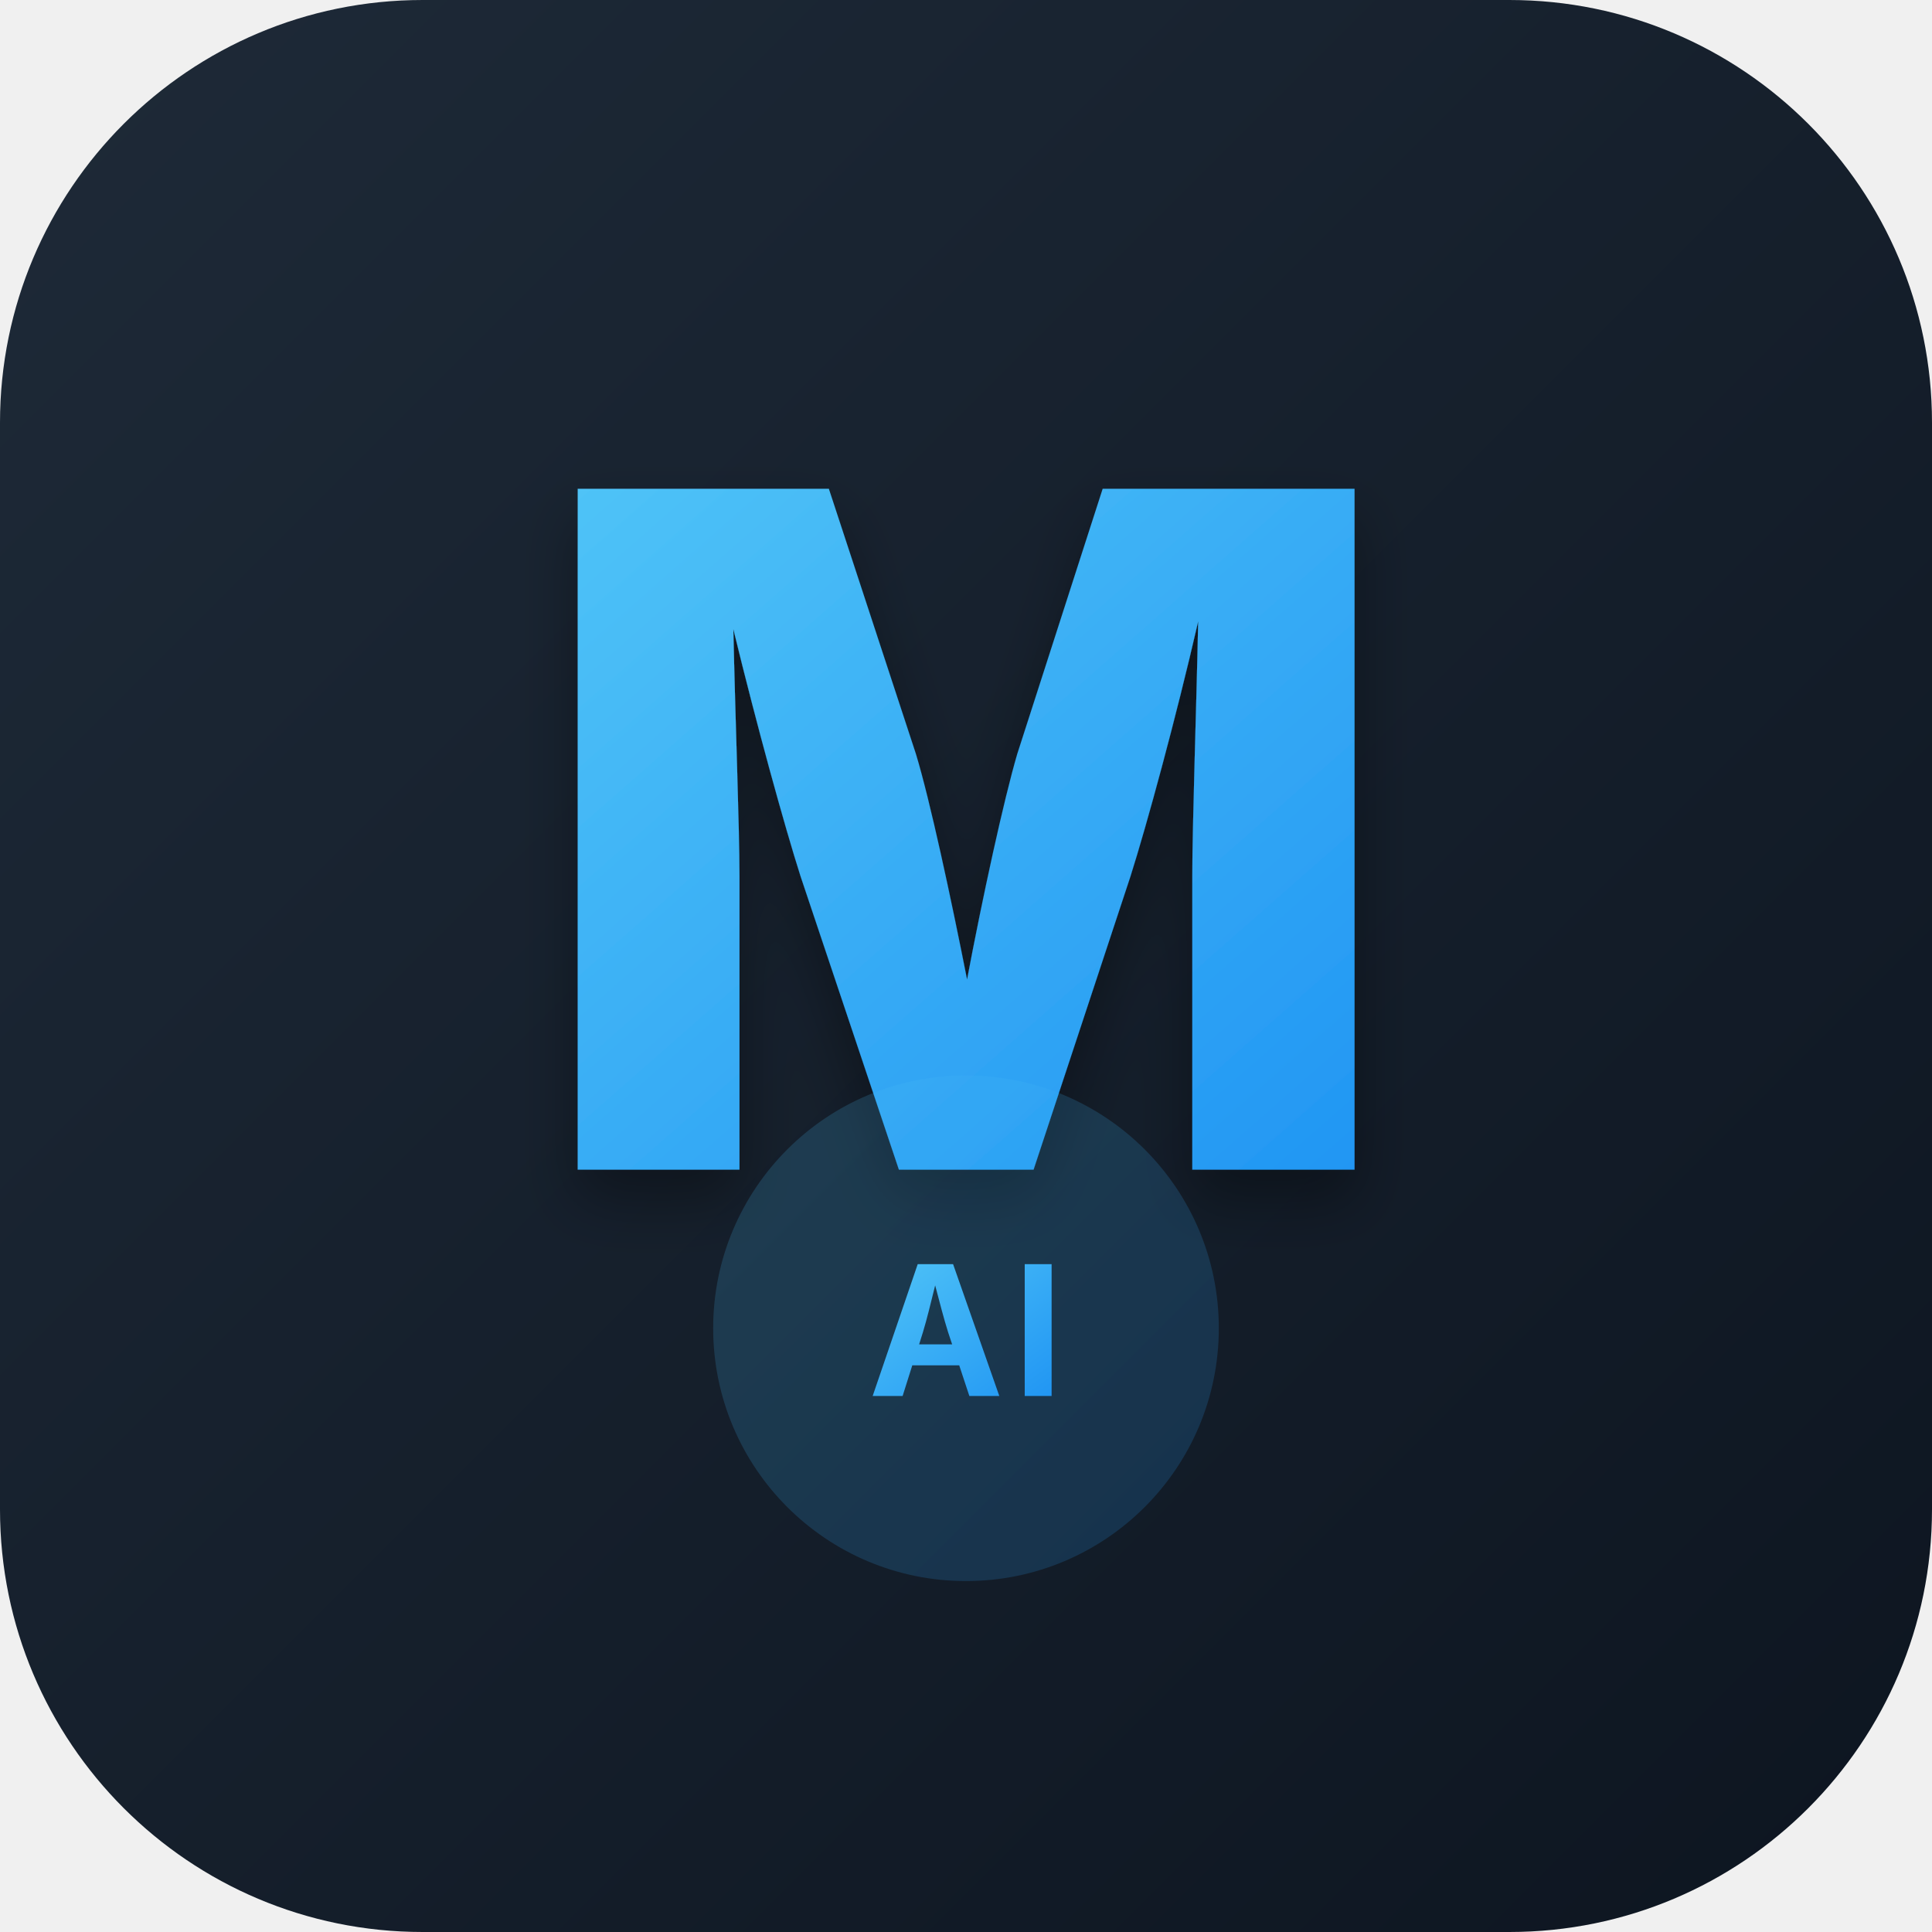
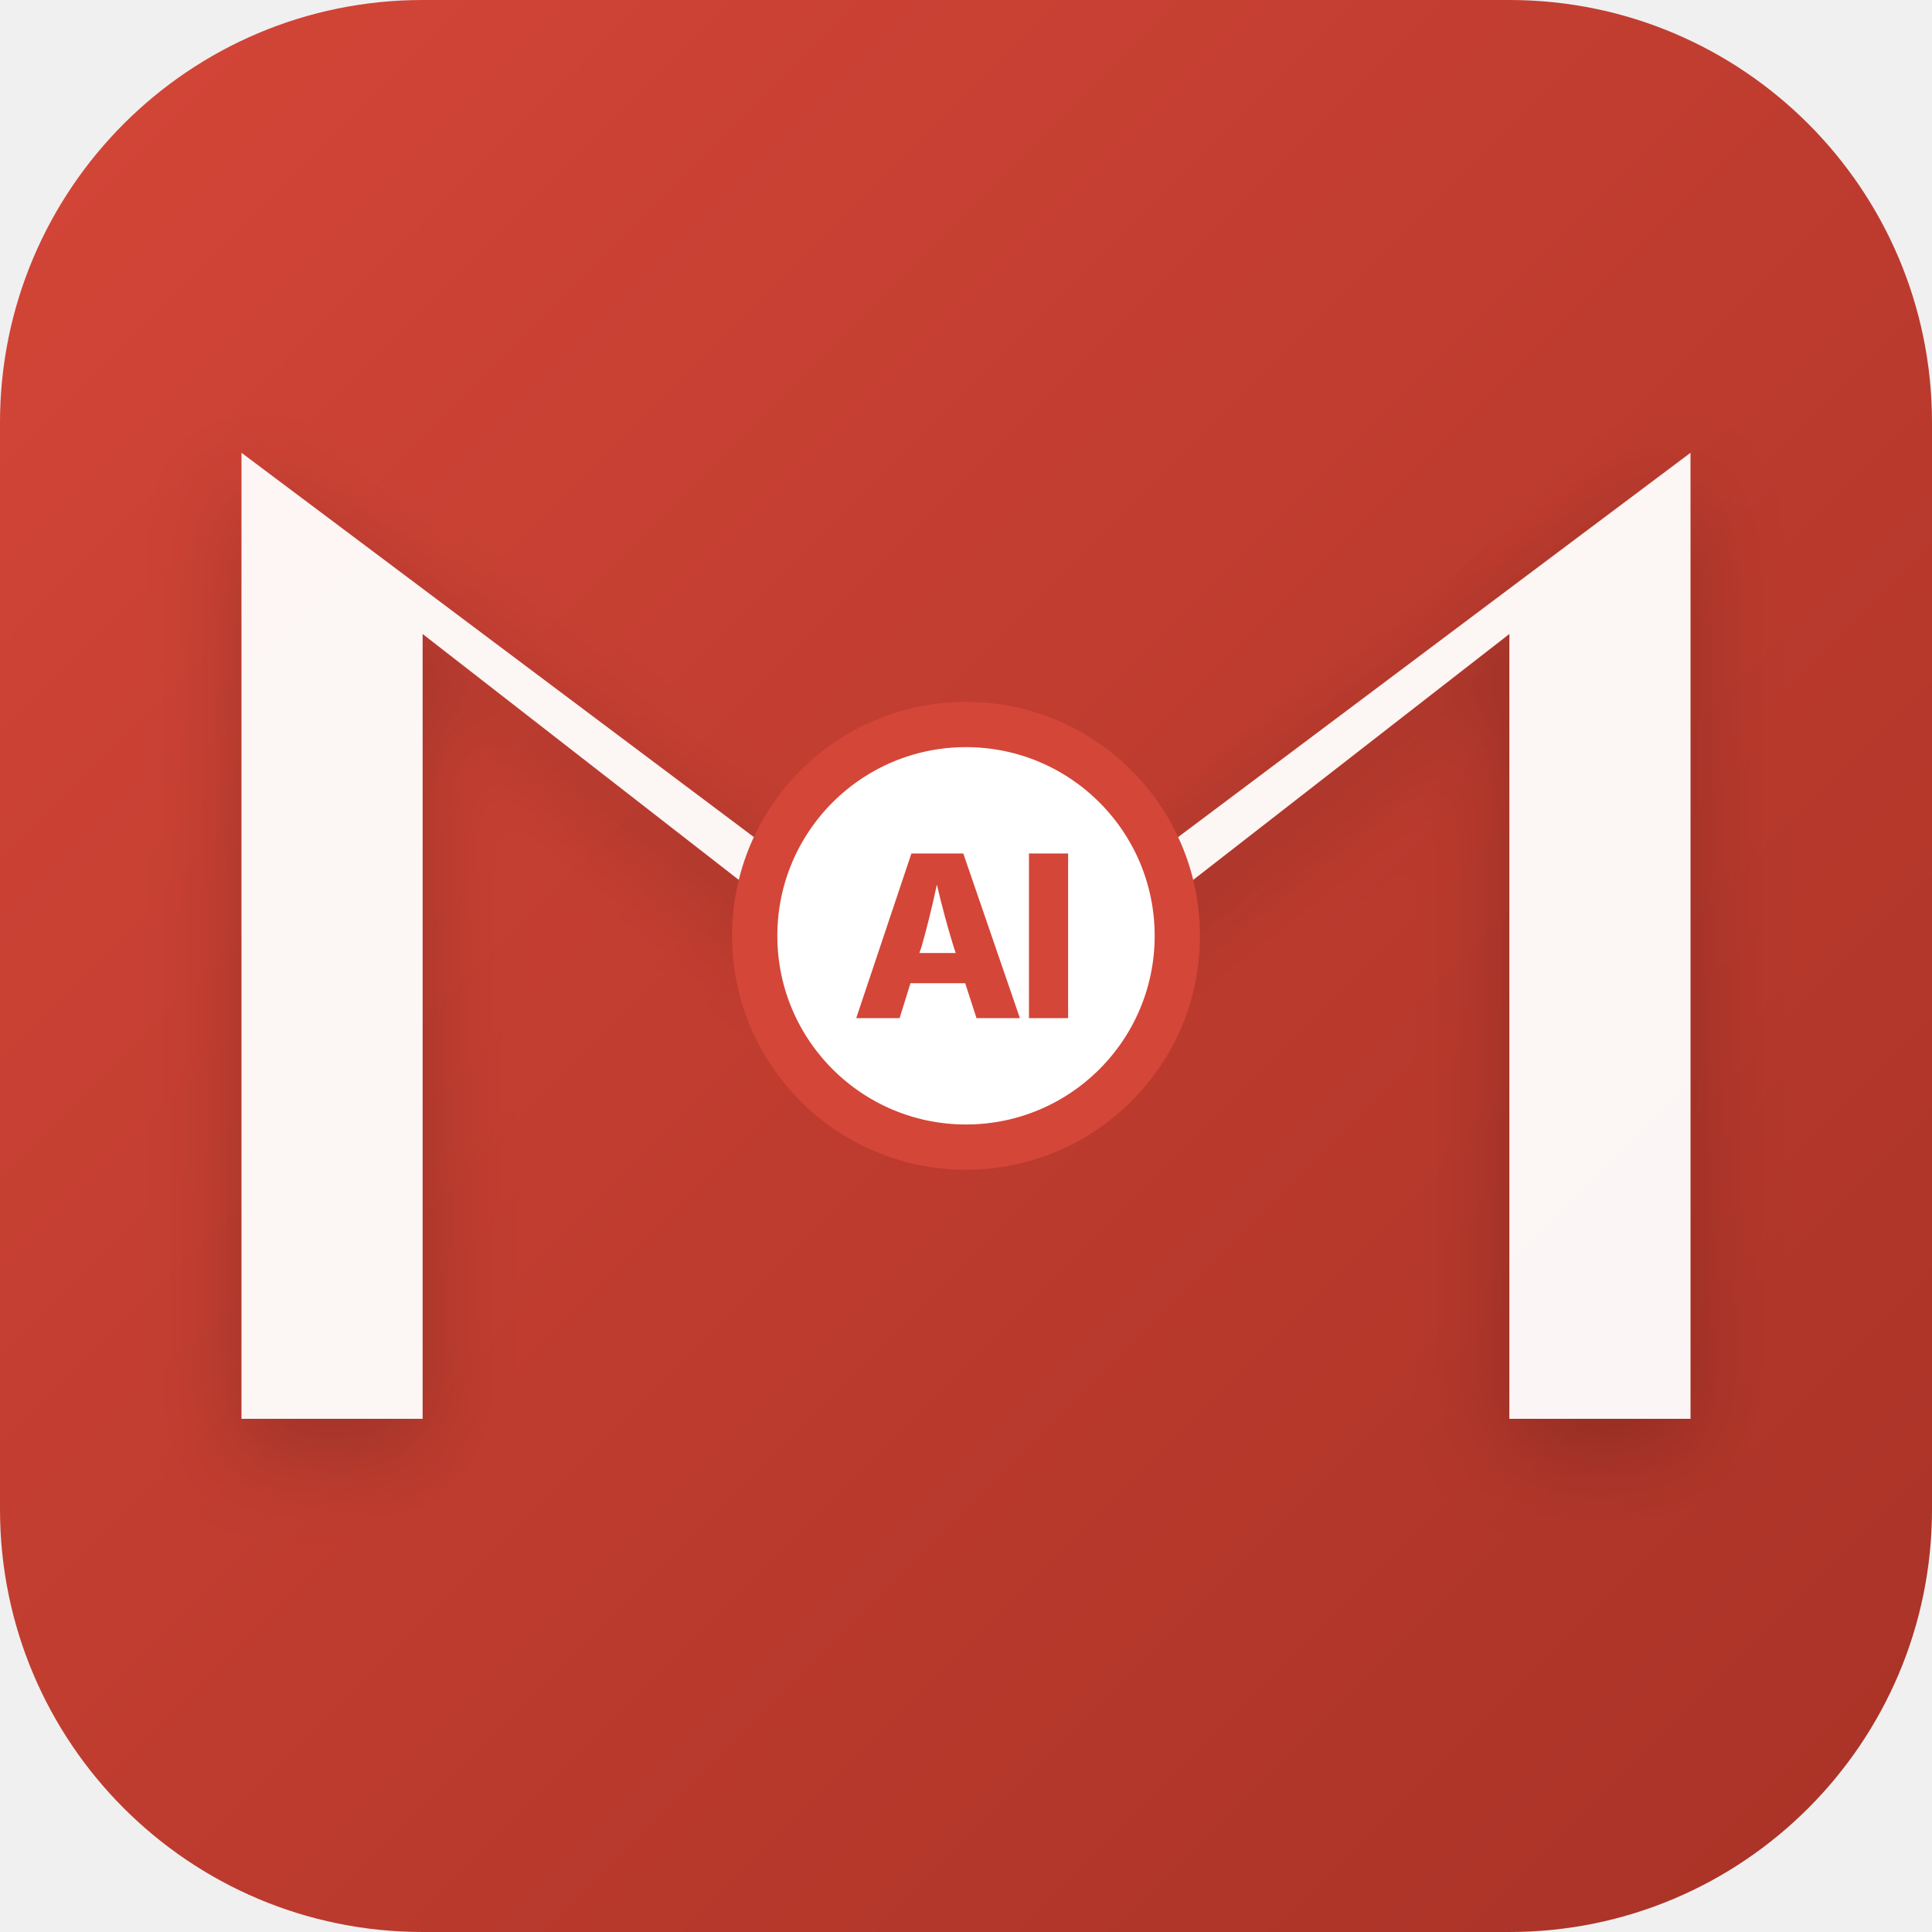
- <svg xmlns="http://www.w3.org/2000/svg" viewBox="0 0 128 128" fill="none">
+ <svg xmlns="http://www.w3.org/2000/svg" viewBox="0 0 64 64" fill="none">
  <defs>
    <linearGradient id="bg" x1="0" y1="0" x2="1" y2="1">
-       <stop offset="0%" stop-color="#1e2a38" />
-       <stop offset="100%" stop-color="#0d1520" />
+       <stop offset="0%" stop-color="#d44638" />
+       <stop offset="100%" stop-color="#a83226" />
    </linearGradient>
-     <linearGradient id="accent" x1="0" y1="0" x2="1" y2="1">
-       <stop offset="0%" stop-color="#4fc3f7" />
-       <stop offset="100%" stop-color="#2196f3" />
-     </linearGradient>
-     <filter id="glow" x="-20%" y="-20%" width="140%" height="140%">
-       <feGaussianBlur stdDeviation="3" result="blur" />
-       <feMerge>
-         <feMergeNode in="blur" />
-         <feMergeNode in="SourceGraphic" />
-       </feMerge>
-     </filter>
-     <filter id="shadow" x="-10%" y="-10%" width="120%" height="130%">
-       <feDropShadow dx="0" dy="2" stdDeviation="2" flood-color="#000" flood-opacity="0.35" />
+     <filter id="s" x="-20%" y="-20%" width="140%" height="140%">
+       <feDropShadow dx="0" dy="1" stdDeviation="1.5" flood-color="#000" flood-opacity="0.2" />
    </filter>
  </defs>
-   <rect width="128" height="128" rx="28" fill="url(#bg)" />
-   <text x="64" y="54" text-anchor="middle" dominant-baseline="middle" font-family="'Inter', 'Noto Sans SC', system-ui, sans-serif" font-size="62" font-weight="800" fill="url(#accent)" filter="url(#shadow)">M</text>
-   <circle cx="64" cy="88" r="16" fill="url(#accent)" opacity="0.18" stroke="url(#accent)" stroke-width="1.5" />
-   <text x="64" y="88" text-anchor="middle" dominant-baseline="middle" font-family="'Inter', system-ui, sans-serif" font-size="12" font-weight="700" fill="url(#accent)" letter-spacing="0.05em">AI</text>
+   <rect width="64" height="64" rx="14" fill="url(#bg)" />
+   <path d="M14,47 L14,21 L32,35 L50,21 L50,47 L56,47 L56,15 L32,33 L8,15 L8,47 Z" fill="white" filter="url(#s)" opacity="0.95" />
+   <circle cx="32" cy="31" r="7" fill="white" stroke="#d44638" stroke-width="1.5" />
+   <text x="32" y="31" text-anchor="middle" dominant-baseline="central" font-family="system-ui, -apple-system, sans-serif" font-size="7.5" font-weight="800" fill="#d44638" letter-spacing="-0.3">AI</text>
</svg>
